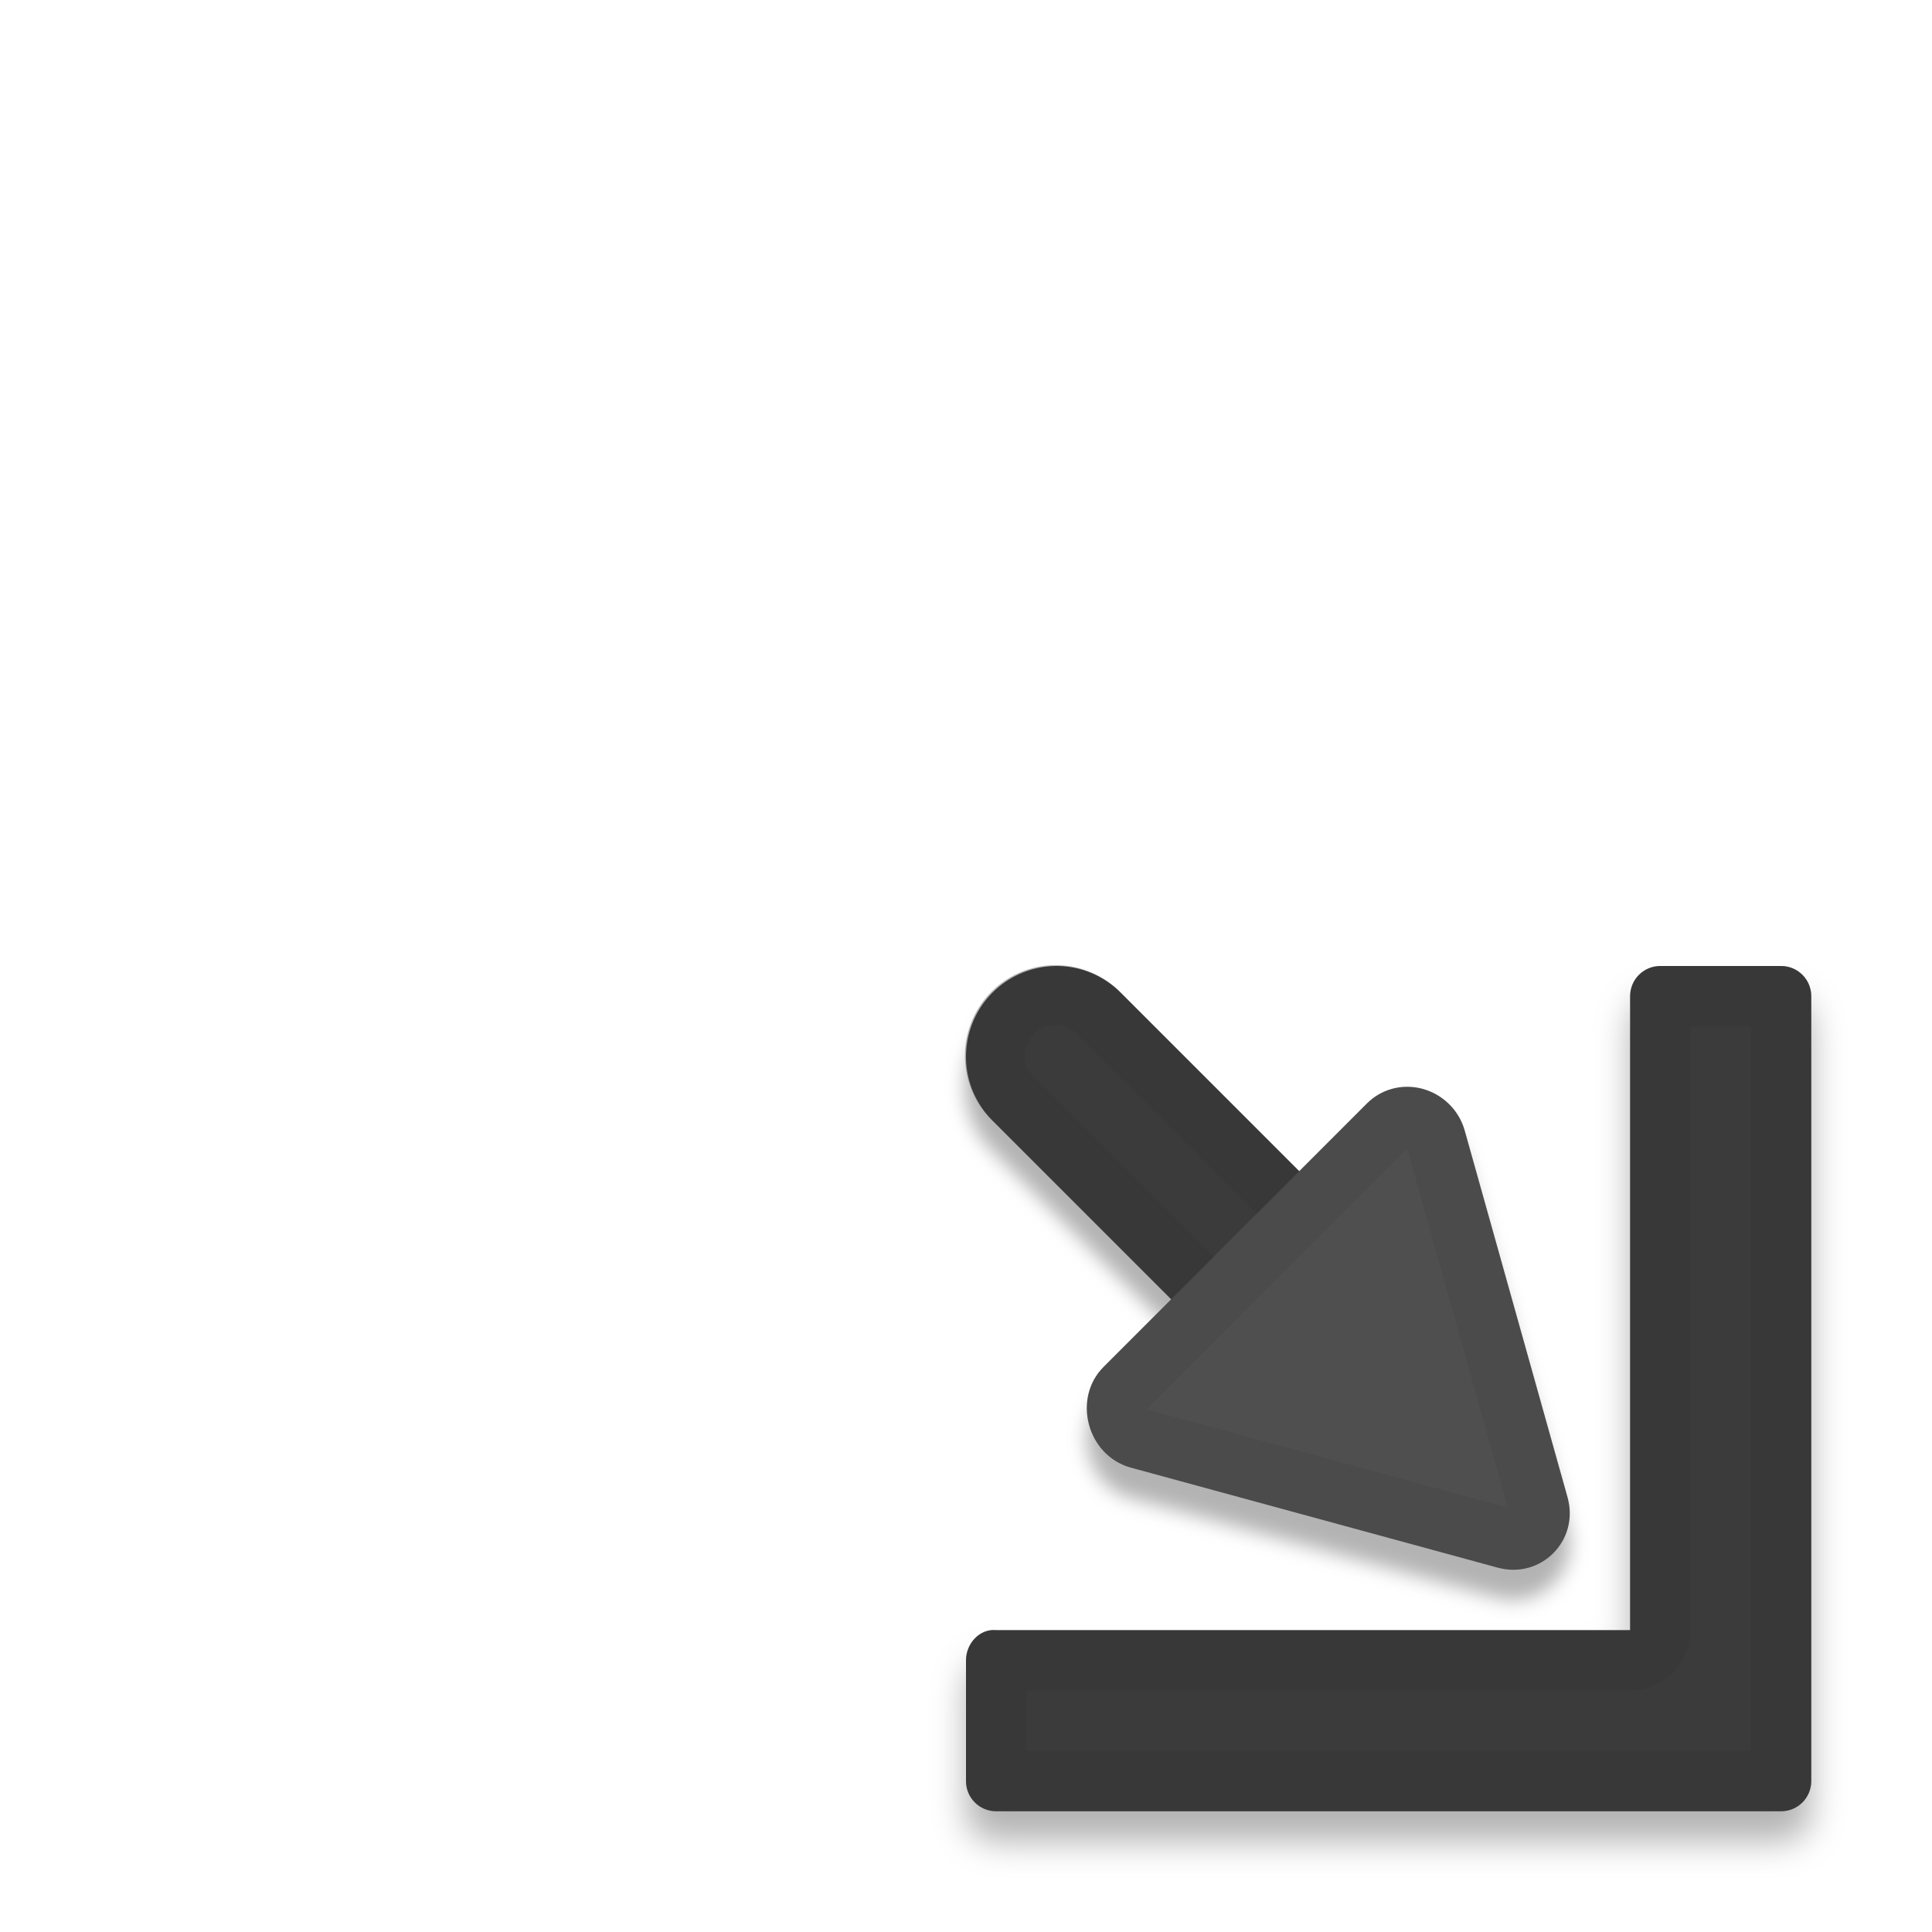
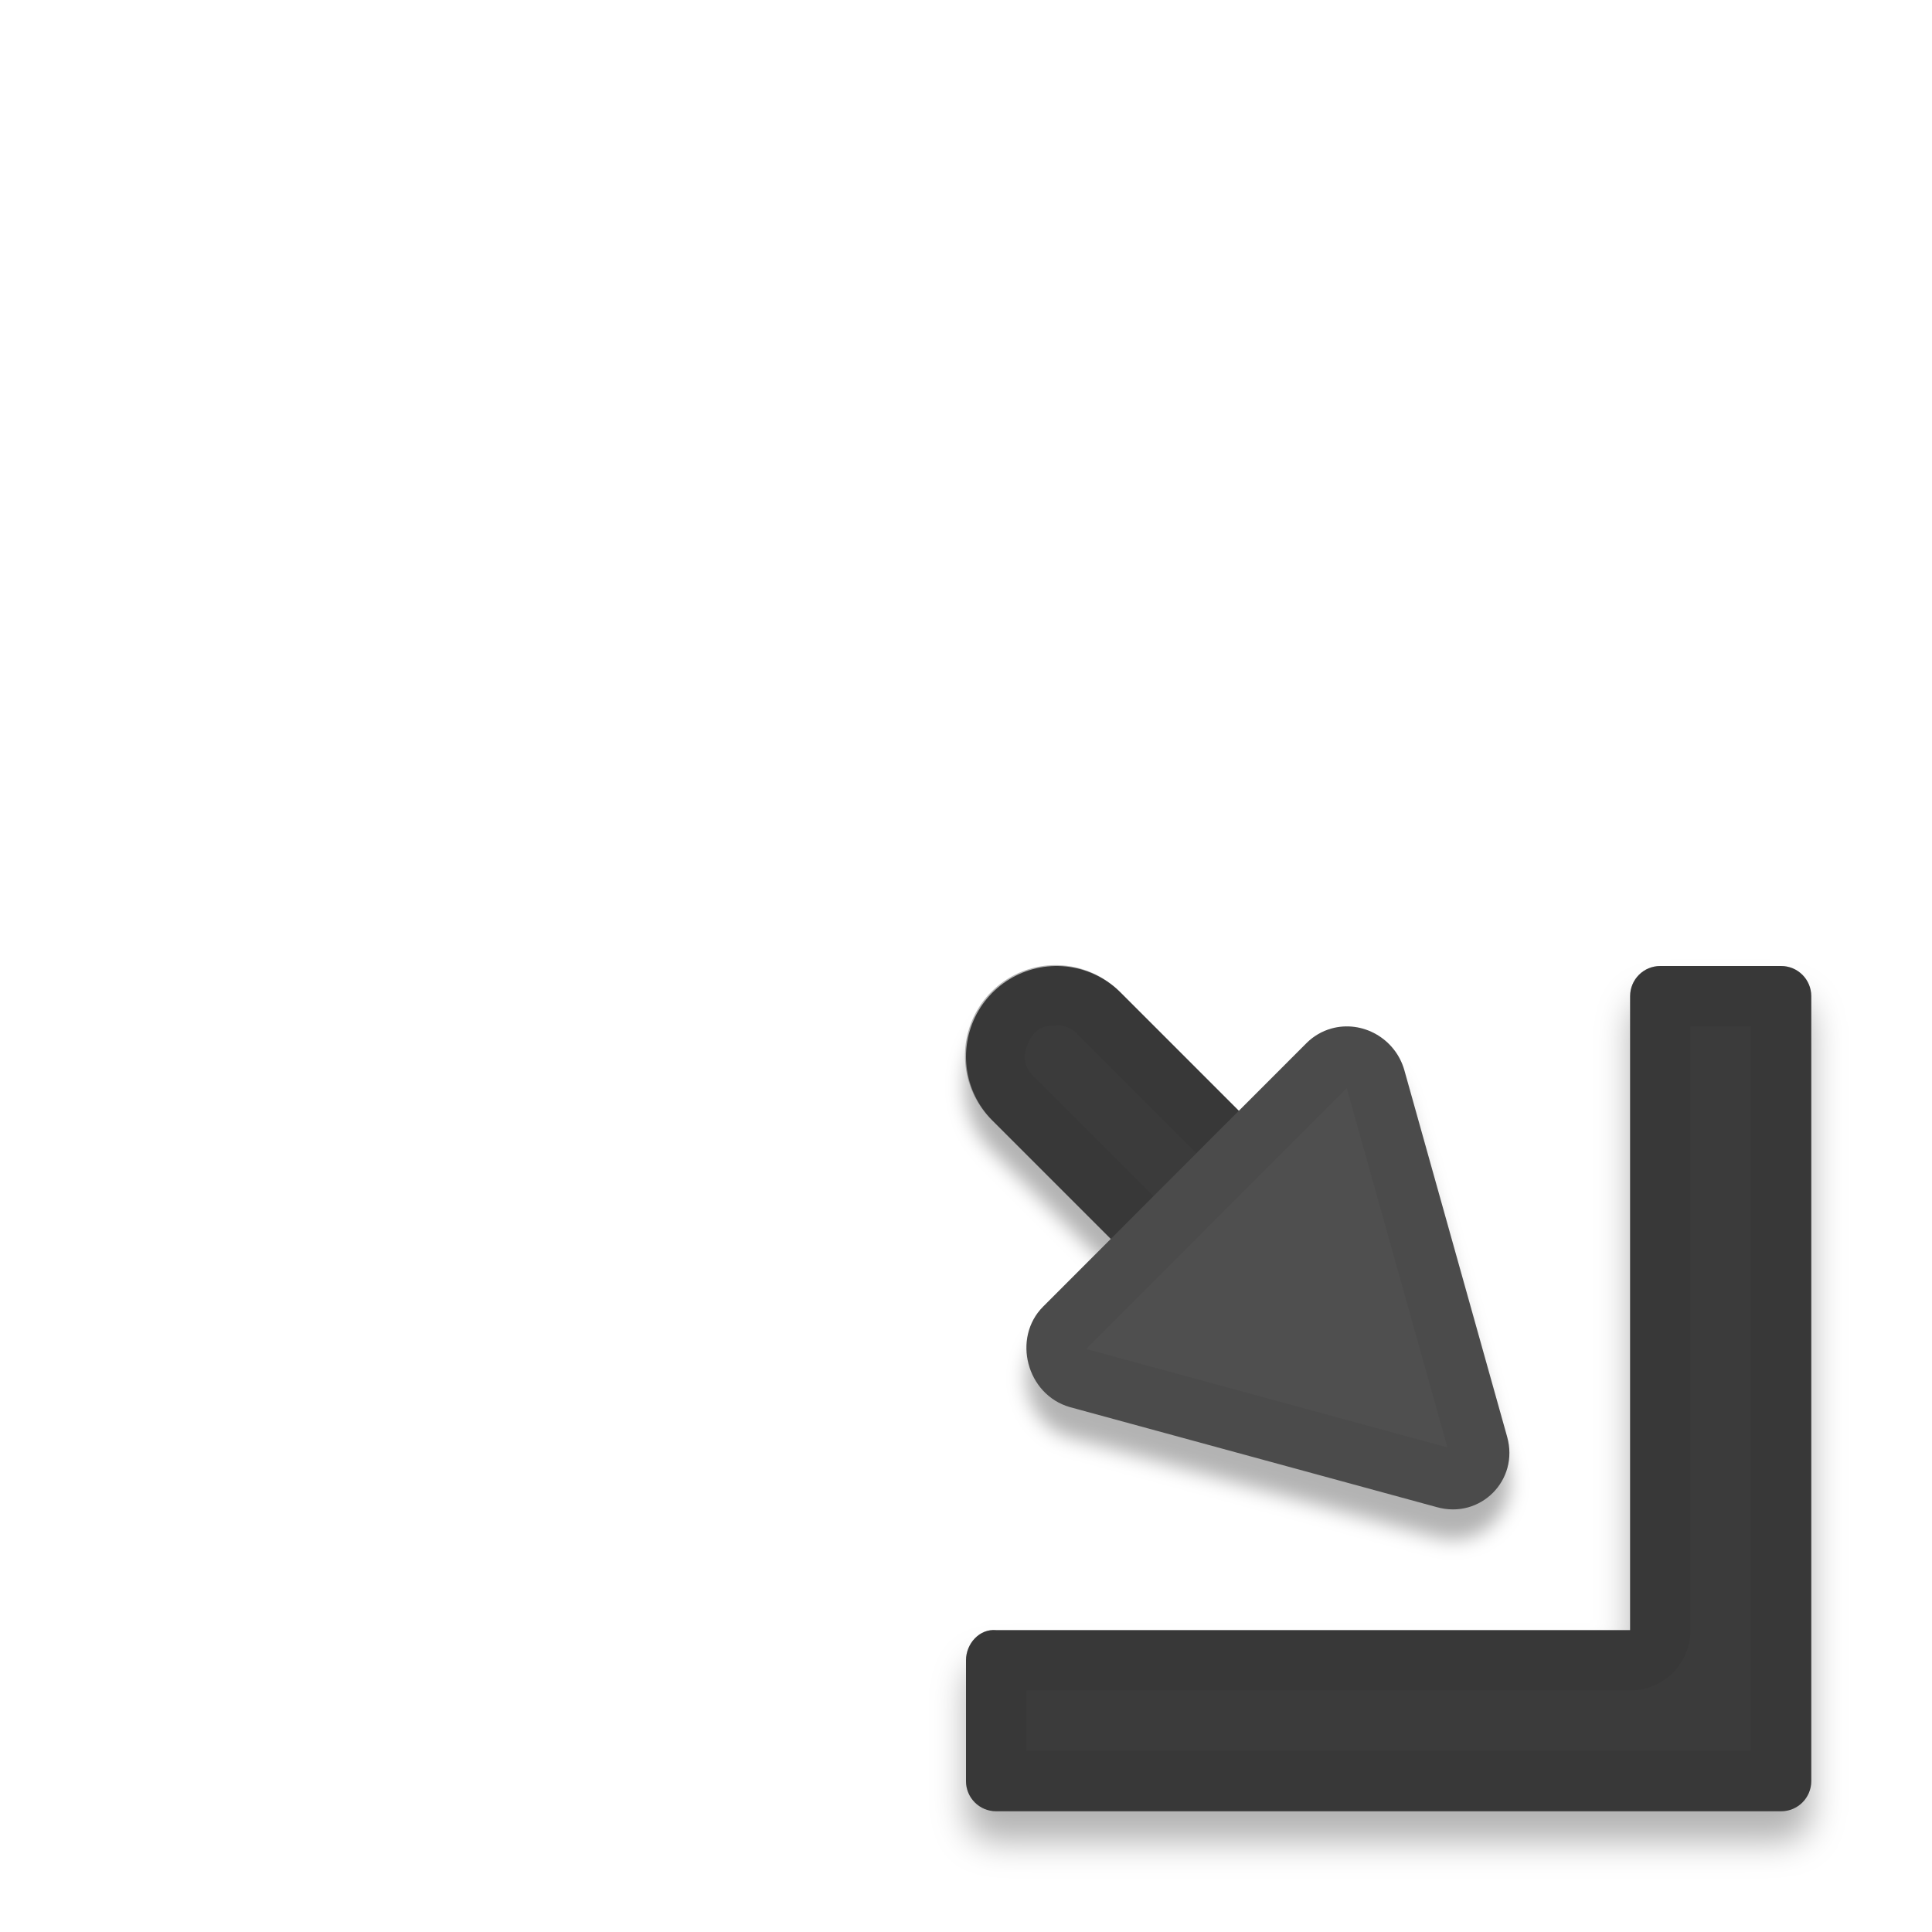
<svg xmlns="http://www.w3.org/2000/svg" id="svg5327" width="32" height="32" version="1.1">
  <defs id="defs5329">
    <filter id="filter987" style="color-interpolation-filters:sRGB" width="1.096" height="1.096" x="-.05" y="-.05">
      <feGaussianBlur id="feGaussianBlur989" stdDeviation=".28" />
    </filter>
    <filter id="filter1003" style="color-interpolation-filters:sRGB" width="1.096" height="1.096" x="-.05" y="-.05">
      <feGaussianBlur id="feGaussianBlur1005" stdDeviation=".16" />
    </filter>
    <filter id="filter1027" style="color-interpolation-filters:sRGB" width="1.096" height="1.096" x="-.05" y="-.05">
      <feGaussianBlur id="feGaussianBlur1029" stdDeviation=".15" />
    </filter>
  </defs>
-   <g id="layer1" transform="translate(0,-1020.362)">
-     <path id="path969" style="color:#000000;font-style:normal;font-variant:normal;font-weight:normal;font-stretch:normal;font-size:medium;line-height:normal;font-family:sans-serif;font-variant-ligatures:normal;font-variant-position:normal;font-variant-caps:normal;font-variant-numeric:normal;font-variant-alternates:normal;font-feature-settings:normal;text-indent:0;text-align:start;text-decoration:none;text-decoration-line:none;text-decoration-style:solid;text-decoration-color:#000000;letter-spacing:normal;word-spacing:normal;text-transform:none;writing-mode:lr-tb;direction:ltr;text-orientation:mixed;dominant-baseline:auto;baseline-shift:baseline;text-anchor:start;white-space:normal;shape-padding:0;clip-rule:nonzero;display:inline;overflow:visible;visibility:visible;opacity:0.3;isolation:auto;mix-blend-mode:normal;color-interpolation:sRGB;color-interpolation-filters:linearRGB;solid-color:#000000;solid-opacity:1;vector-effect:none;fill:#000000;fill-opacity:1;fill-rule:nonzero;stroke:none;stroke-width:3;stroke-linecap:round;stroke-linejoin:miter;stroke-miterlimit:4;stroke-dasharray:none;stroke-dashoffset:0;stroke-opacity:1;filter:url(#filter1027);color-rendering:auto;image-rendering:auto;shape-rendering:auto;text-rendering:auto;enable-background:accumulate" transform="matrix(-1,0,0,1,32,0)" d="m 14.471,1036.848 a 1.5,1.5 0 0 0 -1.031,0.453 l -4.5,4.5 a 1.501,1.501 0 1 0 2.121,2.123 l 4.5,-4.5 a 1.5,1.5 0 0 0 -1.09,-2.576 z" />
-     <path id="path973" style="opacity:0.3;fill:#000000;fill-opacity:1;stroke-width:0.243;filter:url(#filter1003)" transform="matrix(-1,0,0,1,32,0)" d="m 8.95,1038.898 c -0.517,-0.145 -1.064,0.167 -1.211,0.692 l -1.702,6.07 c -0.202,0.72 0.445,1.367 1.164,1.165 l 6.079,-1.657 c 0.718,-0.207 0.96,-1.147 0.442,-1.665 l -4.366,-4.368 c -0.113,-0.112 -0.253,-0.194 -0.407,-0.237 z" />
-     <path id="path971" style="opacity:0.3;fill:#000000;fill-opacity:1;stroke:none;stroke-width:2;stroke-linecap:round;stroke-linejoin:round;stroke-miterlimit:4;stroke-dasharray:none;stroke-dashoffset:0;stroke-opacity:1;paint-order:normal;filter:url(#filter987)" transform="matrix(-1,0,0,1,32,0)" d="m 2.5,1036.862 c -0.277,0 -0.5,0.223 -0.5,0.5 v 12 1 c 0,0.277 0.223,0.5 0.5,0.5 h 1 12 c 0.277,0 0.5,-0.223 0.5,-0.5 v -2 c 0,-0.277 -0.224,-0.526 -0.5,-0.5 H 5 v -10.5 c 0,-0.277 -0.223,-0.5 -0.5,-0.5 z" />
-     <path id="path829" style="fill:none;stroke:#4f4f4f;stroke-width:3;stroke-linecap:round;stroke-linejoin:miter;stroke-miterlimit:4;stroke-dasharray:none;stroke-opacity:1" d="m 17.5,1037.862 4.5,4.5" />
-     <path id="path951" style="color:#000000;font-style:normal;font-variant:normal;font-weight:normal;font-stretch:normal;font-size:medium;line-height:normal;font-family:sans-serif;font-variant-ligatures:normal;font-variant-position:normal;font-variant-caps:normal;font-variant-numeric:normal;font-variant-alternates:normal;font-feature-settings:normal;text-indent:0;text-align:start;text-decoration:none;text-decoration-line:none;text-decoration-style:solid;text-decoration-color:#000000;letter-spacing:normal;word-spacing:normal;text-transform:none;writing-mode:lr-tb;direction:ltr;text-orientation:mixed;dominant-baseline:auto;baseline-shift:baseline;text-anchor:start;white-space:normal;shape-padding:0;clip-rule:nonzero;display:inline;overflow:visible;visibility:visible;opacity:0.25;isolation:auto;mix-blend-mode:normal;color-interpolation:sRGB;color-interpolation-filters:linearRGB;solid-color:#000000;solid-opacity:1;vector-effect:none;fill:#000000;fill-opacity:1;fill-rule:nonzero;stroke:none;stroke-width:3;stroke-linecap:round;stroke-linejoin:miter;stroke-miterlimit:4;stroke-dasharray:none;stroke-dashoffset:0;stroke-opacity:1;color-rendering:auto;image-rendering:auto;shape-rendering:auto;text-rendering:auto;enable-background:accumulate" d="m 17.529,1036.348 a 1.5,1.5 0 0 1 1.031,0.453 l 4.5,4.5 a 1.501,1.501 0 1 1 -2.121,2.123 l -4.5,-4.5 a 1.5,1.5 0 0 1 1.09,-2.576 z" />
-     <path id="path8" style="fill:#4f4f4f;stroke-width:0.182" d="m 22.787,1039.389 c 0.388,-0.109 0.798,0.125 0.908,0.519 l 1.276,4.553 c 0.151,0.54 -0.334,1.025 -0.873,0.874 l -4.559,-1.243 c -0.539,-0.155 -0.72,-0.86 -0.332,-1.248 l 3.274,-3.276 c 0.085,-0.084 0.19,-0.146 0.305,-0.178 z" />
-     <path id="rect825" style="opacity:1;fill:#4f4f4f;fill-opacity:1;stroke:none;stroke-width:2;stroke-linecap:round;stroke-linejoin:round;stroke-miterlimit:4;stroke-dasharray:none;stroke-dashoffset:0;stroke-opacity:1;paint-order:normal" d="m 29.5,1036.362 c 0.277,0 0.5,0.223 0.5,0.5 v 12 1 c 0,0.277 -0.223,0.5 -0.5,0.5 h -1 -12 c -0.277,0 -0.5,-0.223 -0.5,-0.5 v -2 c 0,-0.277 0.224,-0.526 0.5,-0.5 H 27 v -10.5 c 0,-0.277 0.223,-0.5 0.5,-0.5 z" />
-     <path id="path836" style="opacity:0.25;fill:#000000;fill-opacity:1;stroke:none;stroke-width:2;stroke-linecap:round;stroke-linejoin:round;stroke-miterlimit:4;stroke-dasharray:none;stroke-dashoffset:0;stroke-opacity:1;paint-order:normal" d="m 29.5,1036.362 c 0.277,0 0.5,0.223 0.5,0.5 v 12 1 c 0,0.277 -0.223,0.5 -0.5,0.5 h -1 -12 c -0.277,0 -0.5,-0.223 -0.5,-0.5 v -2 c 0,-0.277 0.224,-0.526 0.5,-0.5 H 27 v -10.5 c 0,-0.277 0.223,-0.5 0.5,-0.5 z" />
-     <path id="path940" style="color:#000000;font-style:normal;font-variant:normal;font-weight:normal;font-stretch:normal;font-size:medium;line-height:normal;font-family:sans-serif;font-variant-ligatures:normal;font-variant-position:normal;font-variant-caps:normal;font-variant-numeric:normal;font-variant-alternates:normal;font-feature-settings:normal;text-indent:0;text-align:start;text-decoration:none;text-decoration-line:none;text-decoration-style:solid;text-decoration-color:#000000;letter-spacing:normal;word-spacing:normal;text-transform:none;writing-mode:lr-tb;direction:ltr;text-orientation:mixed;dominant-baseline:auto;baseline-shift:baseline;text-anchor:start;white-space:normal;shape-padding:0;clip-rule:nonzero;display:inline;overflow:visible;visibility:visible;opacity:0.05;isolation:auto;mix-blend-mode:normal;color-interpolation:sRGB;color-interpolation-filters:linearRGB;solid-color:#000000;solid-opacity:1;vector-effect:none;fill:#010101;fill-opacity:1;fill-rule:nonzero;stroke:none;stroke-width:3;stroke-linecap:round;stroke-linejoin:miter;stroke-miterlimit:4;stroke-dasharray:none;stroke-dashoffset:0;stroke-opacity:1;color-rendering:auto;image-rendering:auto;shape-rendering:auto;text-rendering:auto;enable-background:accumulate" d="m 17.529,1036.349 a 1.5,1.5 0 0 1 1.031,0.453 l 4.5,4.5 a 1.501,1.501 0 1 1 -2.121,2.123 l -4.5,-4.5 a 1.5,1.5 0 0 1 1.09,-2.576 z m -0.029,0.99 v 0.01 c -0.275,-0.01 -0.396,0.115 -0.477,0.305 -0.08,0.19 -0.084,0.363 0.113,0.555 h 0.004 l 4.506,4.506 c 0.177,0.177 0.261,0.178 0.361,0.172 0.1,-0.01 0.238,-0.064 0.346,-0.172 0.108,-0.108 0.168,-0.247 0.174,-0.348 0.006,-0.1 0.003,-0.184 -0.174,-0.361 l -4.504,-4.504 -0.006,-0.012 c -0.091,-0.093 -0.214,-0.147 -0.344,-0.15 z" />
-     <path id="path840" style="fill:#4f4f4f;fill-opacity:1;stroke-width:0.243" d="m 23.05,1038.398 c 0.517,-0.145 1.064,0.167 1.211,0.692 l 1.702,6.07 c 0.202,0.72 -0.445,1.367 -1.164,1.165 l -6.079,-1.657 c -0.718,-0.207 -0.96,-1.147 -0.442,-1.665 l 4.366,-4.368 c 0.113,-0.112 0.253,-0.194 0.407,-0.237 z" />
-     <path id="path955" style="opacity:0.05;fill:#010101;fill-opacity:1;stroke:none;stroke-width:2;stroke-linecap:round;stroke-linejoin:round;stroke-miterlimit:4;stroke-dasharray:none;stroke-dashoffset:0;stroke-opacity:1;paint-order:normal" d="m 29.5,1036.362 c 0.277,0 0.5,0.223 0.5,0.5 v 12 1 c 0,0.277 -0.223,0.5 -0.5,0.5 h -1 -12 c -0.277,0 -0.5,-0.223 -0.5,-0.5 v -2 c 0,-0.277 0.224,-0.526 0.5,-0.5 H 27 v -10.5 c 0,-0.277 0.223,-0.5 0.5,-0.5 z m -0.5,1 h -1 v 10 a 1,1 0 0 1 -1,1 H 17 v 1 H 28.5 29 v -0.5 z" />
-     <path id="path962" style="color:#000000;font-style:normal;font-variant:normal;font-weight:normal;font-stretch:normal;font-size:medium;line-height:normal;font-family:sans-serif;font-variant-ligatures:normal;font-variant-position:normal;font-variant-caps:normal;font-variant-numeric:normal;font-variant-alternates:normal;font-feature-settings:normal;text-indent:0;text-align:start;text-decoration:none;text-decoration-line:none;text-decoration-style:solid;text-decoration-color:#000000;letter-spacing:normal;word-spacing:normal;text-transform:none;writing-mode:lr-tb;direction:ltr;text-orientation:mixed;dominant-baseline:auto;baseline-shift:baseline;text-anchor:start;white-space:normal;shape-padding:0;clip-rule:nonzero;display:inline;overflow:visible;visibility:visible;opacity:0.05;isolation:auto;mix-blend-mode:normal;color-interpolation:sRGB;color-interpolation-filters:linearRGB;solid-color:#000000;solid-opacity:1;vector-effect:none;fill:#010101;fill-opacity:1;fill-rule:nonzero;stroke:none;stroke-width:2;stroke-linecap:round;stroke-linejoin:round;stroke-miterlimit:4;stroke-dasharray:none;stroke-dashoffset:0;stroke-opacity:1;color-rendering:auto;image-rendering:auto;shape-rendering:auto;text-rendering:auto;enable-background:accumulate" d="m 23.438,1038.37 c 0.379,0.051 0.714,0.325 0.824,0.719 l 1.701,6.07 c 0.202,0.72 -0.445,1.368 -1.164,1.166 l -6.08,-1.658 c -0.718,-0.207 -0.96,-1.146 -0.441,-1.664 l 4.365,-4.367 c 0.113,-0.112 0.254,-0.195 0.408,-0.238 0.129,-0.036 0.26,-0.044 0.387,-0.027 z m -0.131,1.016 -4.318,4.32 c 0.003,0 0.007,0 0.008,0 l 5.977,1.629 z" />
-   </g>
+   <path id="path969" style="color:#000000;font-style:normal;font-variant:normal;font-weight:normal;font-stretch:normal;font-size:medium;line-height:normal;font-family:sans-serif;font-variant-ligatures:normal;font-variant-position:normal;font-variant-caps:normal;font-variant-numeric:normal;font-variant-alternates:normal;font-feature-settings:normal;text-indent:0;text-align:start;text-decoration:none;text-decoration-line:none;text-decoration-style:solid;text-decoration-color:#000000;letter-spacing:normal;word-spacing:normal;text-transform:none;writing-mode:lr-tb;direction:ltr;text-orientation:mixed;dominant-baseline:auto;baseline-shift:baseline;text-anchor:start;white-space:normal;shape-padding:0;clip-rule:nonzero;display:inline;overflow:visible;visibility:visible;opacity:0.3;isolation:auto;mix-blend-mode:normal;color-interpolation:sRGB;color-interpolation-filters:linearRGB;solid-color:#000000;solid-opacity:1;vector-effect:none;fill:#000000;fill-opacity:1;fill-rule:nonzero;stroke:none;stroke-width:3;stroke-linecap:round;stroke-linejoin:miter;stroke-miterlimit:4;stroke-dasharray:none;stroke-dashoffset:0;stroke-opacity:1;filter:url(#filter1027);color-rendering:auto;image-rendering:auto;shape-rendering:auto;text-rendering:auto;enable-background:accumulate" transform="matrix(-1,0,0,1,32,-1020.362)" d="m 14.471,1036.848 a 1.5,1.5 0 0 0 -1.031,0.453 l -4.5,4.5 a 1.501,1.501 0 1 0 2.121,2.123 l 4.5,-4.5 a 1.5,1.5 0 0 0 -1.09,-2.576 z" />
+   <path id="path973" style="opacity:0.3;fill:#000000;fill-opacity:1;stroke-width:0.243;filter:url(#filter1003)" transform="matrix(-1,0,0,1,31,-1021.362)" d="m 8.95,1038.898 c -0.517,-0.145 -1.064,0.167 -1.211,0.692 l -1.702,6.07 c -0.202,0.72 0.445,1.367 1.164,1.165 l 6.079,-1.657 c 0.718,-0.207 0.96,-1.147 0.442,-1.665 l -4.366,-4.368 c -0.113,-0.112 -0.253,-0.194 -0.407,-0.237 z" />
+   <path id="path971" style="opacity:0.3;fill:#000000;fill-opacity:1;stroke:none;stroke-width:2;stroke-linecap:round;stroke-linejoin:round;stroke-miterlimit:4;stroke-dasharray:none;stroke-dashoffset:0;stroke-opacity:1;paint-order:normal;filter:url(#filter987)" transform="matrix(-1,0,0,1,32,-1020.362)" d="m 2.5,1036.862 c -0.277,0 -0.5,0.223 -0.5,0.5 v 12 1 c 0,0.277 0.223,0.5 0.5,0.5 h 1 12 c 0.277,0 0.5,-0.223 0.5,-0.5 v -2 c 0,-0.277 -0.224,-0.526 -0.5,-0.5 H 5 v -10.5 c 0,-0.277 -0.223,-0.5 -0.5,-0.5 z" />
+   <path id="path829" style="fill:none;stroke:#4f4f4f;stroke-width:3;stroke-linecap:round;stroke-linejoin:miter;stroke-miterlimit:4;stroke-dasharray:none;stroke-opacity:1" d="M 17.5,17.5 22,22" />
+   <path id="path951" style="color:#000000;font-style:normal;font-variant:normal;font-weight:normal;font-stretch:normal;font-size:medium;line-height:normal;font-family:sans-serif;font-variant-ligatures:normal;font-variant-position:normal;font-variant-caps:normal;font-variant-numeric:normal;font-variant-alternates:normal;font-feature-settings:normal;text-indent:0;text-align:start;text-decoration:none;text-decoration-line:none;text-decoration-style:solid;text-decoration-color:#000000;letter-spacing:normal;word-spacing:normal;text-transform:none;writing-mode:lr-tb;direction:ltr;text-orientation:mixed;dominant-baseline:auto;baseline-shift:baseline;text-anchor:start;white-space:normal;shape-padding:0;clip-rule:nonzero;display:inline;overflow:visible;visibility:visible;opacity:0.25;isolation:auto;mix-blend-mode:normal;color-interpolation:sRGB;color-interpolation-filters:linearRGB;solid-color:#000000;solid-opacity:1;vector-effect:none;fill:#000000;fill-opacity:1;fill-rule:nonzero;stroke:none;stroke-width:3;stroke-linecap:round;stroke-linejoin:miter;stroke-miterlimit:4;stroke-dasharray:none;stroke-dashoffset:0;stroke-opacity:1;color-rendering:auto;image-rendering:auto;shape-rendering:auto;text-rendering:auto;enable-background:accumulate" d="m 17.529,15.986 a 1.5,1.5 0 0 1 1.031,0.453 l 4.5,4.5 a 1.501,1.501 0 1 1 -2.121,2.123 l -4.5,-4.5 a 1.5,1.5 0 0 1 1.09,-2.576 z" />
+   <path id="path8" style="fill:#4f4f4f;stroke-width:0.182" d="m 21.787,18.027 c 0.388,-0.109 0.798,0.125 0.908,0.519 l 1.276,4.553 c 0.151,0.54 -0.334,1.025 -0.873,0.874 l -4.559,-1.243 c -0.539,-0.155 -0.72,-0.86 -0.332,-1.248 l 3.274,-3.276 c 0.085,-0.084 0.19,-0.146 0.305,-0.178 z" />
+   <path id="rect825" style="opacity:1;fill:#4f4f4f;fill-opacity:1;stroke:none;stroke-width:2;stroke-linecap:round;stroke-linejoin:round;stroke-miterlimit:4;stroke-dasharray:none;stroke-dashoffset:0;stroke-opacity:1;paint-order:normal" d="m 29.5,16 c 0.277,0 0.5,0.223 0.5,0.5 v 12 1 c 0,0.277 -0.223,0.5 -0.5,0.5 h -1 -12 C 16.223,30 16,29.777 16,29.5 v -2 c 0,-0.277 0.224,-0.526 0.5,-0.5 H 27 V 16.5 C 27,16.223 27.223,16 27.5,16 Z" />
+   <path id="path836" style="opacity:0.25;fill:#000000;fill-opacity:1;stroke:none;stroke-width:2;stroke-linecap:round;stroke-linejoin:round;stroke-miterlimit:4;stroke-dasharray:none;stroke-dashoffset:0;stroke-opacity:1;paint-order:normal" d="m 29.5,16 c 0.277,0 0.5,0.223 0.5,0.5 v 12 1 c 0,0.277 -0.223,0.5 -0.5,0.5 h -1 -12 C 16.223,30 16,29.777 16,29.5 v -2 c 0,-0.277 0.224,-0.526 0.5,-0.5 H 27 V 16.5 C 27,16.223 27.223,16 27.5,16 Z" />
+   <path id="path940" style="color:#000000;font-style:normal;font-variant:normal;font-weight:normal;font-stretch:normal;font-size:medium;line-height:normal;font-family:sans-serif;font-variant-ligatures:normal;font-variant-position:normal;font-variant-caps:normal;font-variant-numeric:normal;font-variant-alternates:normal;font-feature-settings:normal;text-indent:0;text-align:start;text-decoration:none;text-decoration-line:none;text-decoration-style:solid;text-decoration-color:#000000;letter-spacing:normal;word-spacing:normal;text-transform:none;writing-mode:lr-tb;direction:ltr;text-orientation:mixed;dominant-baseline:auto;baseline-shift:baseline;text-anchor:start;white-space:normal;shape-padding:0;clip-rule:nonzero;display:inline;overflow:visible;visibility:visible;opacity:0.05;isolation:auto;mix-blend-mode:normal;color-interpolation:sRGB;color-interpolation-filters:linearRGB;solid-color:#000000;solid-opacity:1;vector-effect:none;fill:#010101;fill-opacity:1;fill-rule:nonzero;stroke:none;stroke-width:3;stroke-linecap:round;stroke-linejoin:miter;stroke-miterlimit:4;stroke-dasharray:none;stroke-dashoffset:0;stroke-opacity:1;color-rendering:auto;image-rendering:auto;shape-rendering:auto;text-rendering:auto;enable-background:accumulate" d="m 17.529,15.986 a 1.5,1.5 0 0 1 1.031,0.453 l 4.5,4.5 a 1.501,1.501 0 1 1 -2.121,2.123 l -4.5,-4.5 a 1.5,1.5 0 0 1 1.09,-2.576 z m -0.029,0.99 v 0.01 c -0.275,-0.01 -0.396,0.115 -0.477,0.305 -0.08,0.19 -0.084,0.363 0.113,0.555 h 0.004 l 4.506,4.506 c 0.177,0.177 0.261,0.178 0.361,0.172 0.1,-0.01 0.238,-0.064 0.346,-0.172 0.108,-0.108 0.168,-0.247 0.174,-0.348 0.006,-0.1 0.003,-0.184 -0.174,-0.361 L 17.85,17.139 17.844,17.127 c -0.091,-0.093 -0.214,-0.147 -0.344,-0.15 z" />
+   <path id="path840" style="fill:#4f4f4f;fill-opacity:1;stroke-width:0.243" d="m 22.05,17.036 c 0.517,-0.145 1.064,0.167 1.211,0.692 l 1.702,6.07 c 0.202,0.72 -0.445,1.367 -1.164,1.165 l -6.079,-1.657 c -0.718,-0.207 -0.96,-1.147 -0.442,-1.665 l 4.366,-4.368 c 0.113,-0.112 0.253,-0.194 0.407,-0.237 z" />
+   <path id="path955" style="opacity:0.05;fill:#010101;fill-opacity:1;stroke:none;stroke-width:2;stroke-linecap:round;stroke-linejoin:round;stroke-miterlimit:4;stroke-dasharray:none;stroke-dashoffset:0;stroke-opacity:1;paint-order:normal" d="m 29.5,16 c 0.277,0 0.5,0.223 0.5,0.5 v 12 1 c 0,0.277 -0.223,0.5 -0.5,0.5 h -1 -12 C 16.223,30 16,29.777 16,29.5 v -2 c 0,-0.277 0.224,-0.526 0.5,-0.5 H 27 V 16.5 C 27,16.223 27.223,16 27.5,16 Z M 29,17 h -1 v 10 a 1,1 0 0 1 -1,1 H 17 v 1 H 28.5 29 v -0.5 z" />
+   <path id="path962" style="color:#000000;font-style:normal;font-variant:normal;font-weight:normal;font-stretch:normal;font-size:medium;line-height:normal;font-family:sans-serif;font-variant-ligatures:normal;font-variant-position:normal;font-variant-caps:normal;font-variant-numeric:normal;font-variant-alternates:normal;font-feature-settings:normal;text-indent:0;text-align:start;text-decoration:none;text-decoration-line:none;text-decoration-style:solid;text-decoration-color:#000000;letter-spacing:normal;word-spacing:normal;text-transform:none;writing-mode:lr-tb;direction:ltr;text-orientation:mixed;dominant-baseline:auto;baseline-shift:baseline;text-anchor:start;white-space:normal;shape-padding:0;clip-rule:nonzero;display:inline;overflow:visible;visibility:visible;opacity:0.05;isolation:auto;mix-blend-mode:normal;color-interpolation:sRGB;color-interpolation-filters:linearRGB;solid-color:#000000;solid-opacity:1;vector-effect:none;fill:#010101;fill-opacity:1;fill-rule:nonzero;stroke:none;stroke-width:2;stroke-linecap:round;stroke-linejoin:round;stroke-miterlimit:4;stroke-dasharray:none;stroke-dashoffset:0;stroke-opacity:1;color-rendering:auto;image-rendering:auto;shape-rendering:auto;text-rendering:auto;enable-background:accumulate" d="m 22.437,17.008 c 0.379,0.051 0.714,0.325 0.824,0.719 l 1.701,6.07 c 0.202,0.72 -0.445,1.368 -1.164,1.166 l -6.08,-1.658 c -0.718,-0.207 -0.96,-1.146 -0.441,-1.664 l 4.365,-4.367 c 0.113,-0.112 0.254,-0.195 0.408,-0.238 0.129,-0.036 0.26,-0.044 0.387,-0.027 z m -0.131,1.016 -4.318,4.32 c 0.003,0 0.007,0 0.008,0 l 5.977,1.629 z" />
</svg>
